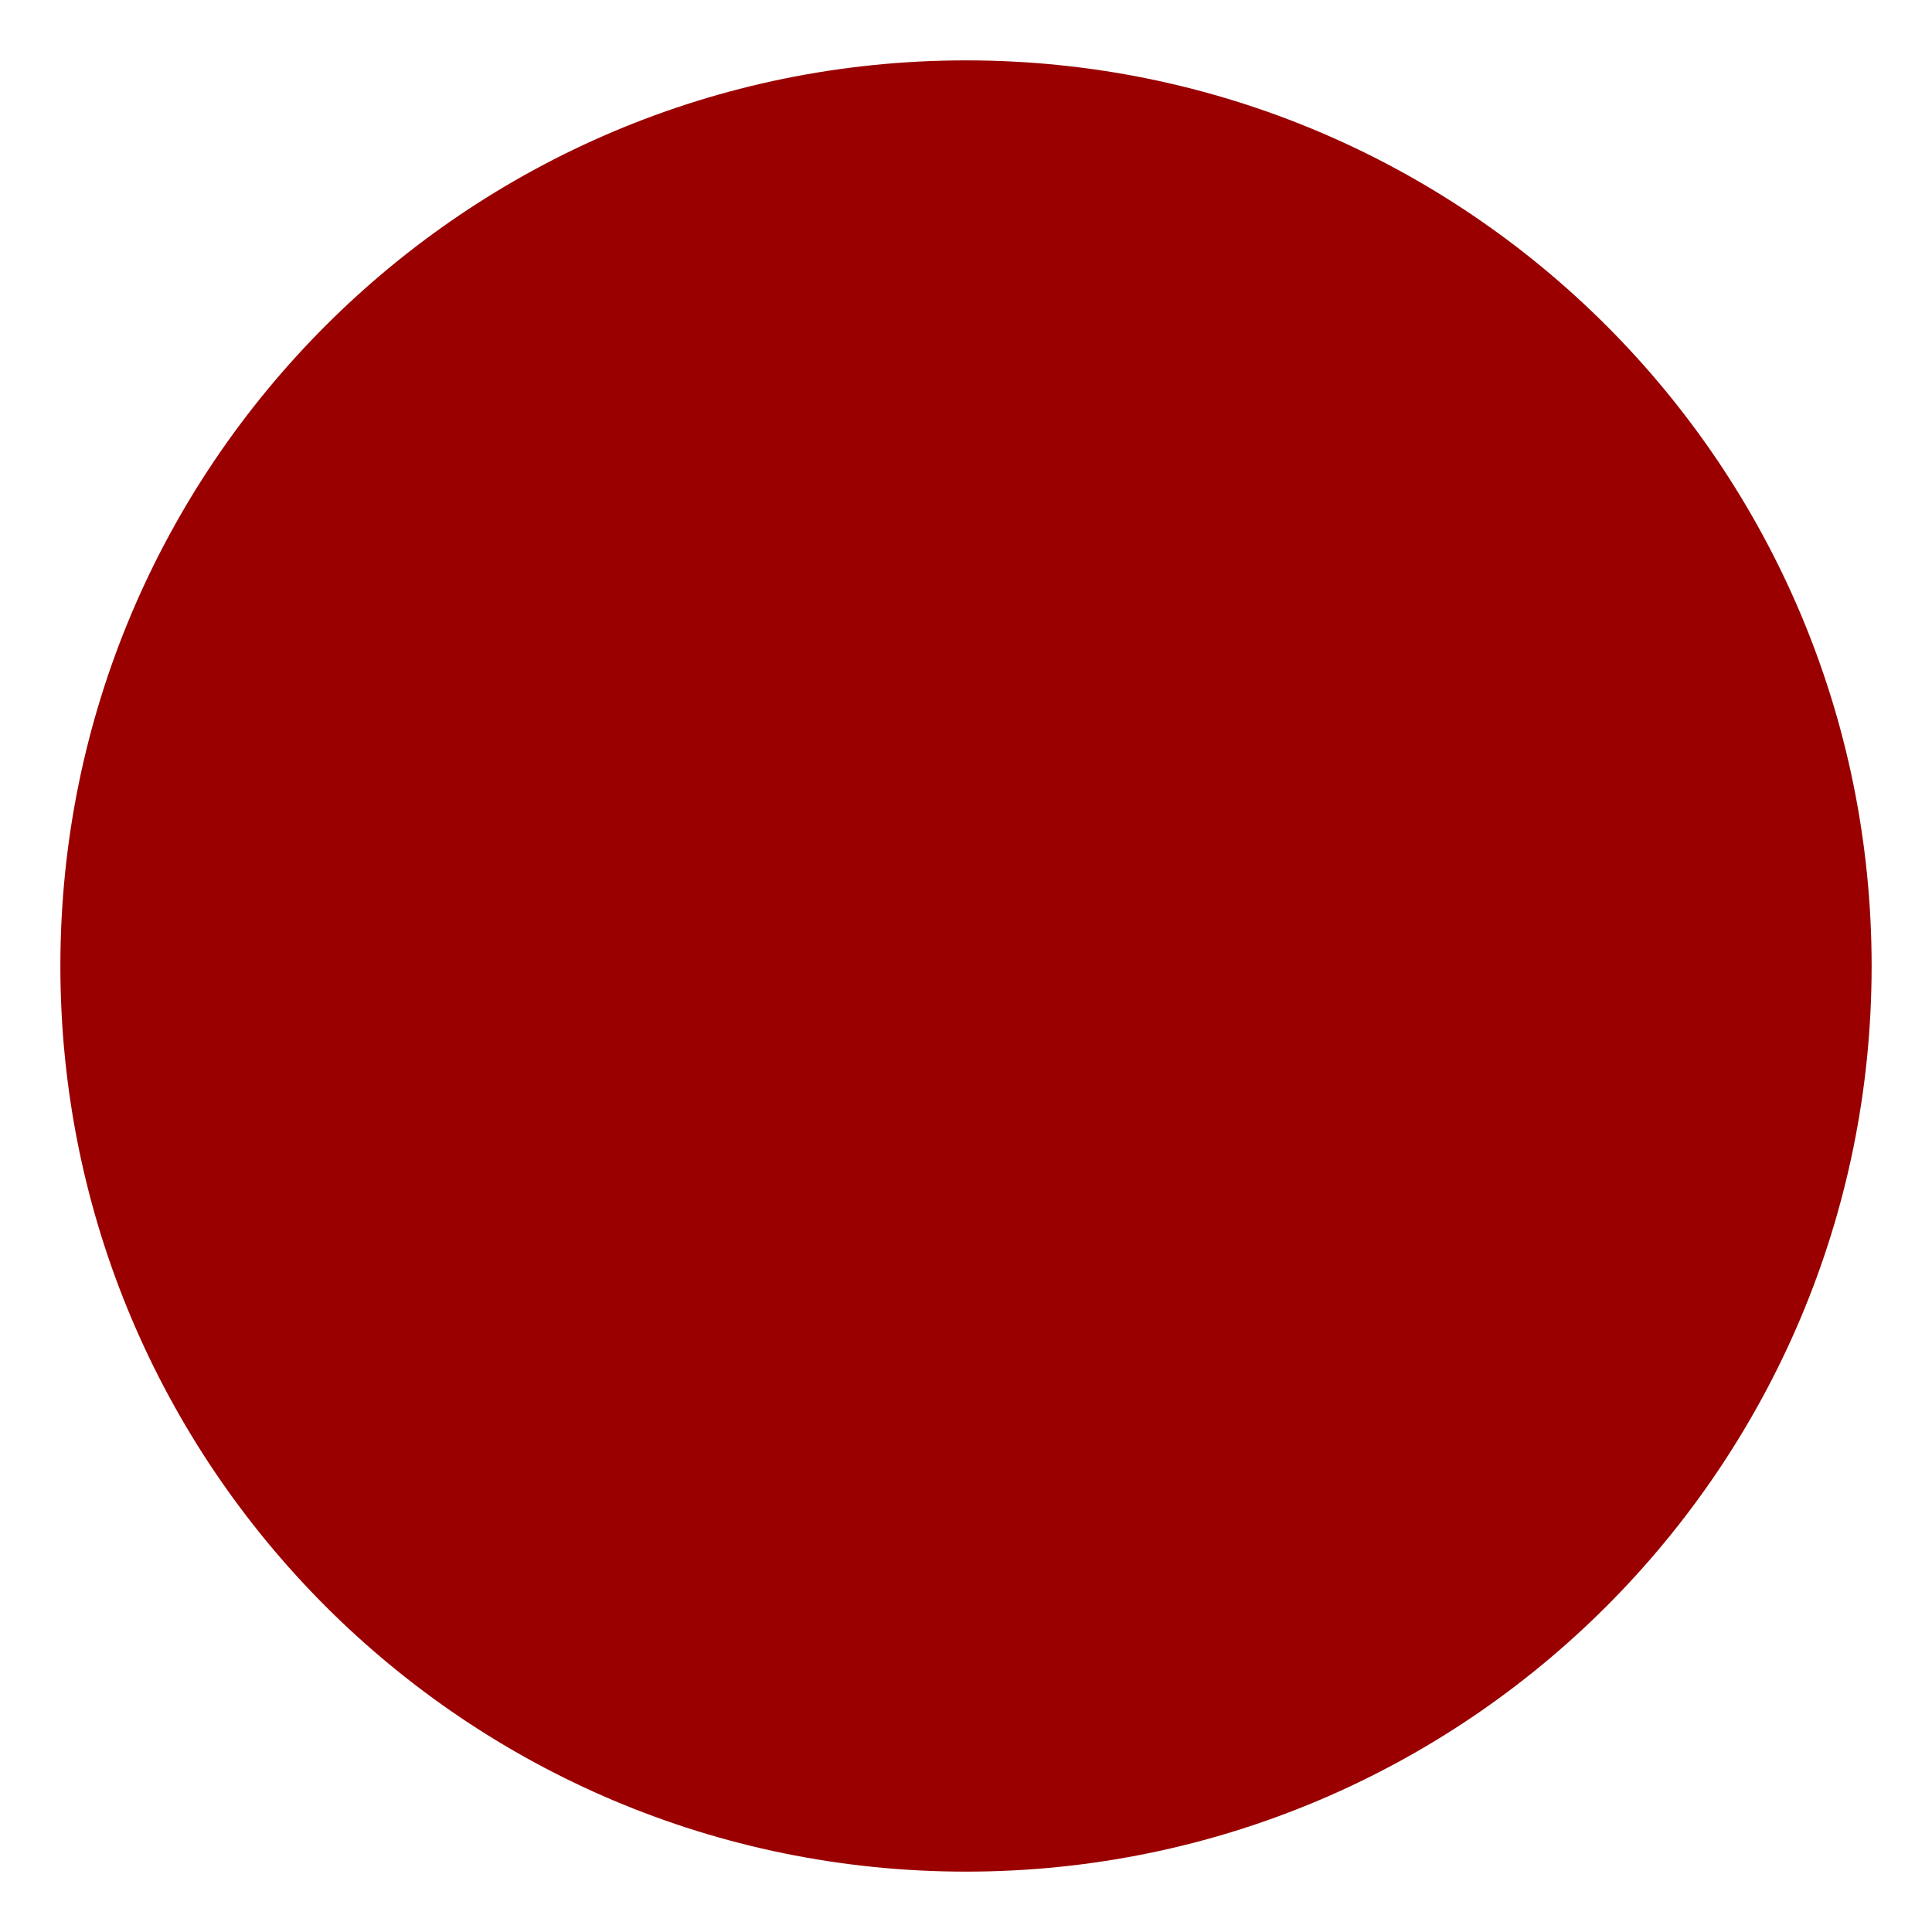
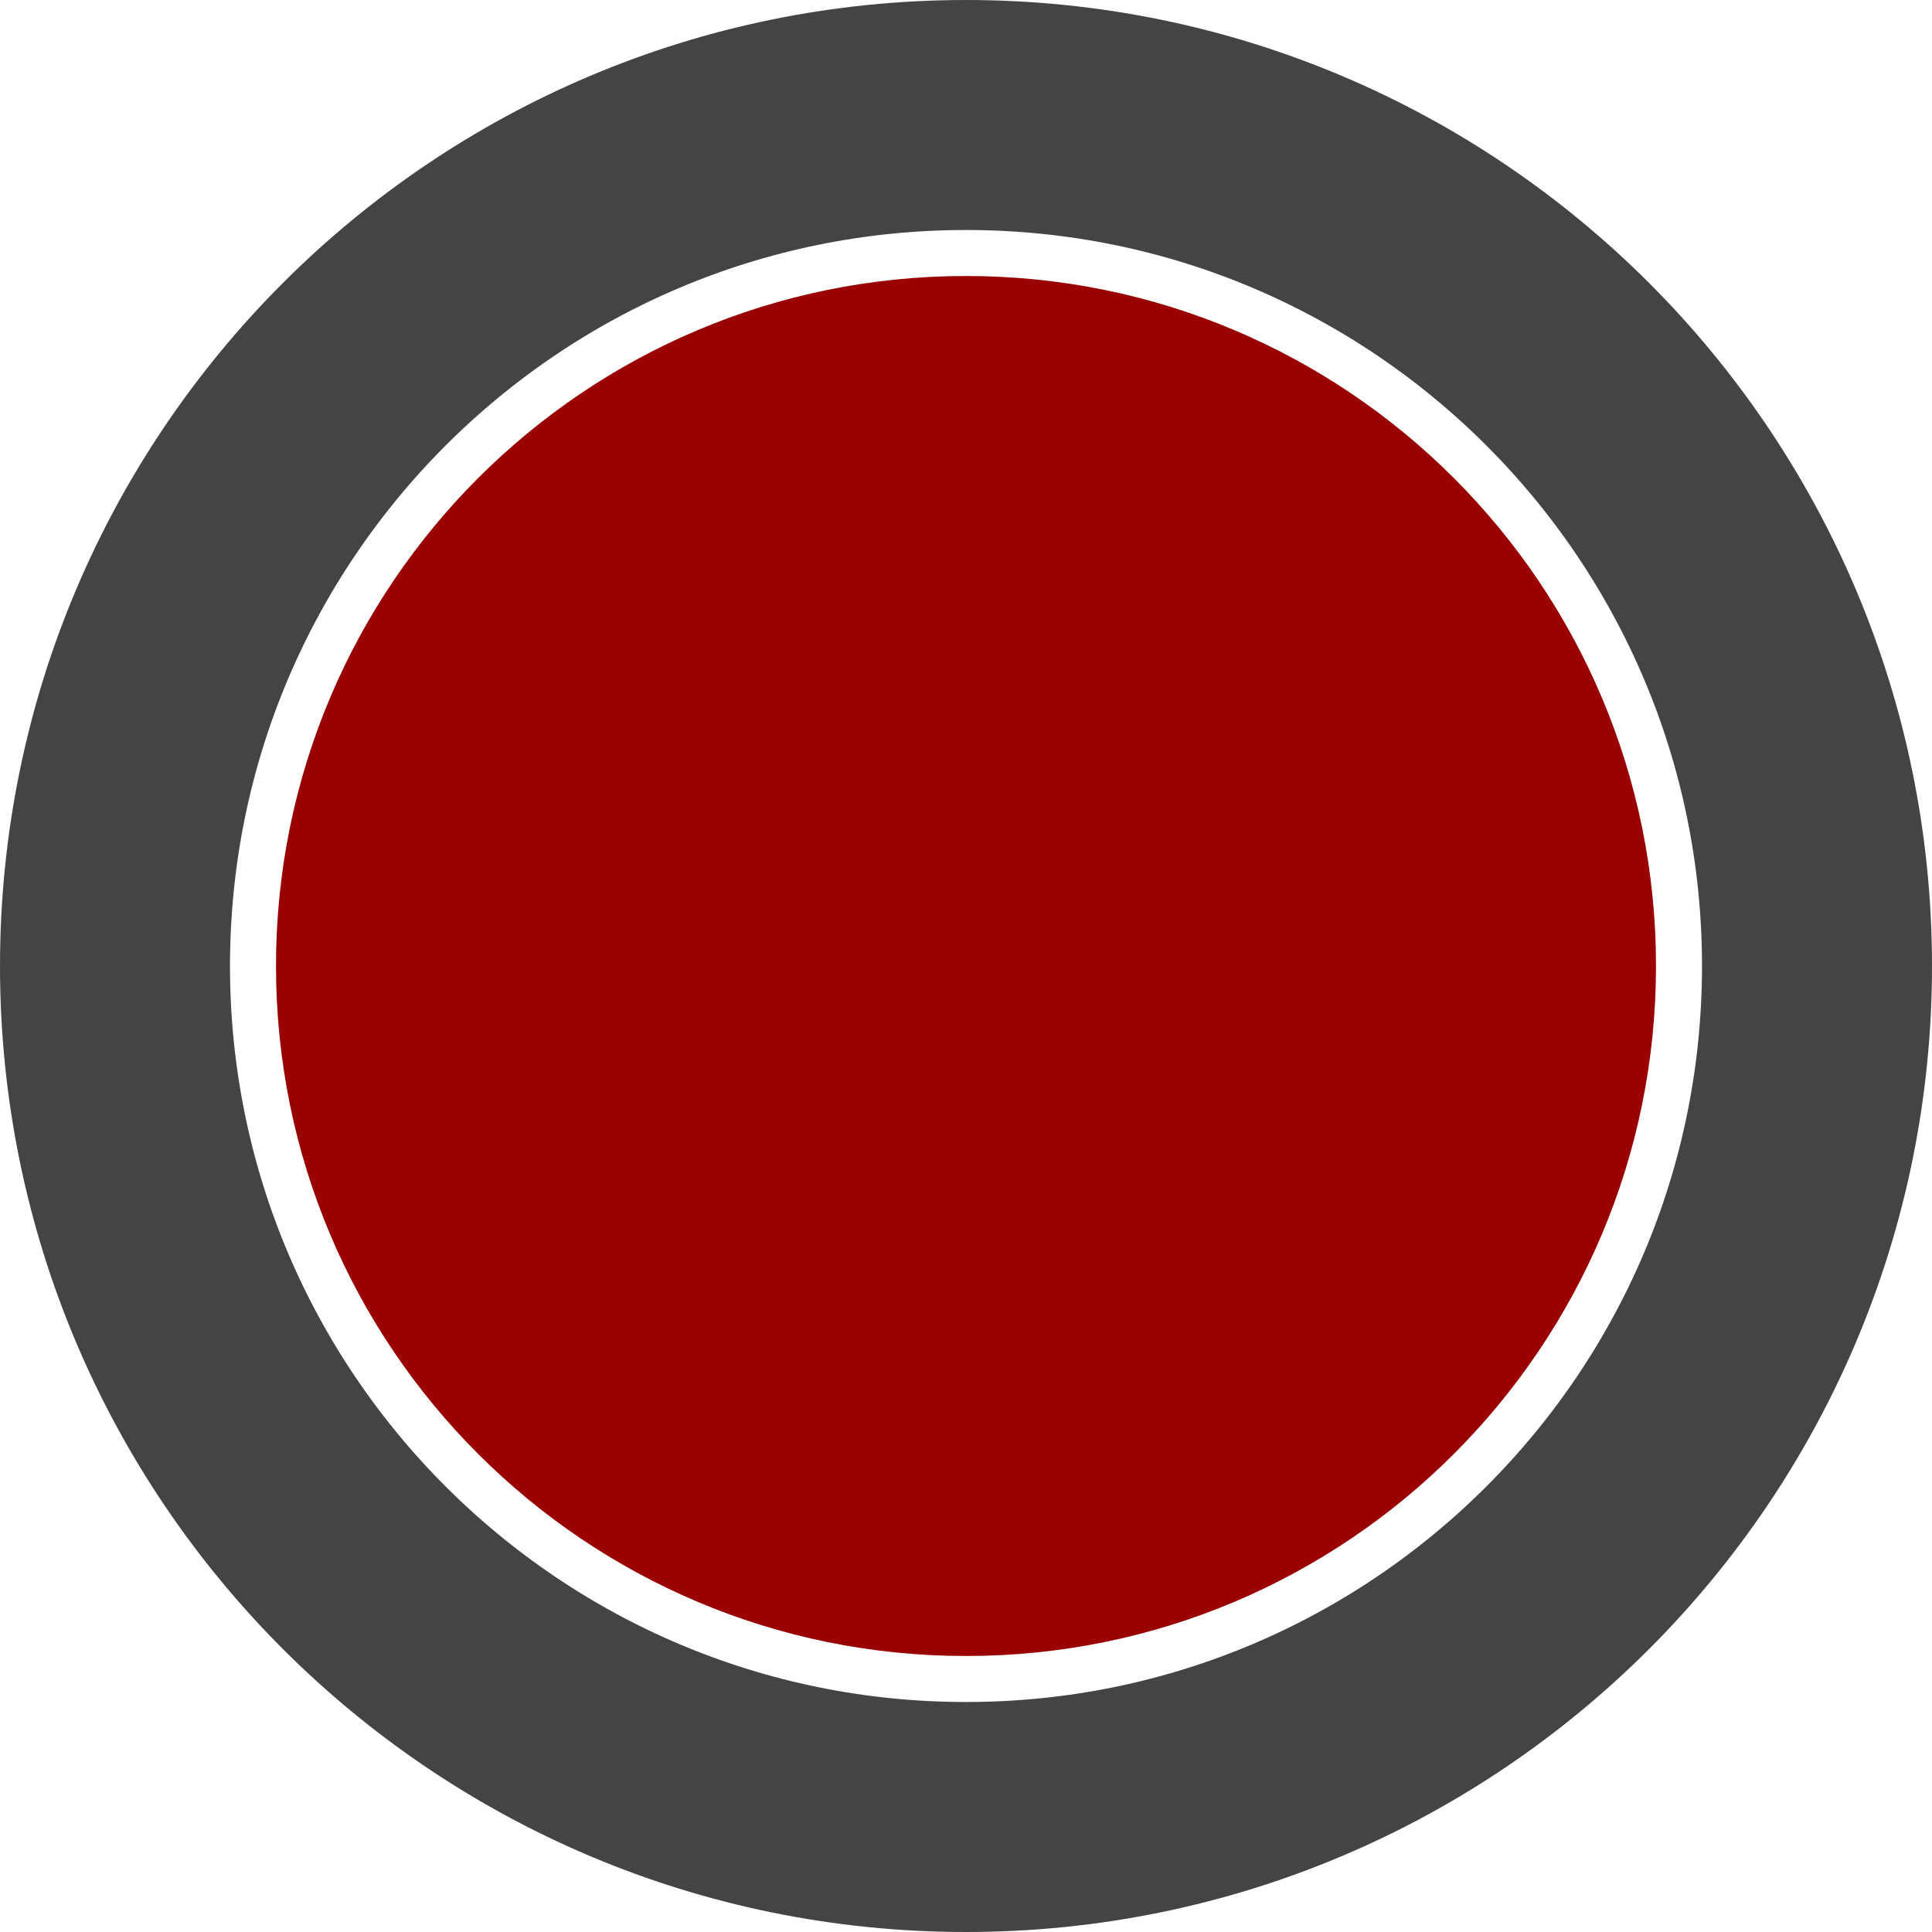
- <svg xmlns="http://www.w3.org/2000/svg" width="3.2mm" height="3.2mm" viewBox="0 0 3.2 3.2" version="1.1" id="svg5">
+ <svg xmlns="http://www.w3.org/2000/svg" width="4.2mm" height="4.2mm" viewBox="0 0 4.2 4.2" version="1.1" id="svg5">
  <defs id="defs2">
    <linearGradient id="linearGradient855">
      <stop style="stop-color:#000000;stop-opacity:1;" offset="0" id="stop853" />
    </linearGradient>
    <rect x="30.931" y="79.646" width="68.63" height="17.013" id="rect802" />
    <linearGradient id="linearGradient2578">
      <stop style="stop-color:#000000;stop-opacity:1;" offset="0" id="stop2576" />
    </linearGradient>
    <linearGradient id="Cream">
      <stop style="stop-color:#fcf9f0;stop-opacity:1;" offset="0" id="stop1624" />
    </linearGradient>
  </defs>
  <g id="layer2">
-     <circle style="fill:none;stroke:#000000;stroke-width:0;stroke-dasharray:none;stroke-opacity:1;paint-order:normal" id="path3321" cx="1.6" cy="1.6" r="1.6" />
+     <circle style="fill:none;stroke:#000000;stroke-width:0;stroke-dasharray:none;stroke-opacity:1;paint-order:normal" id="path3321" cx="2.1" cy="2.1" r="1.6" />
+   </g>
+   <g id="layer4">
+     <circle style="fill:none;stroke:#444444;stroke-width:0.5;stroke-dasharray:none;stroke-opacity:1;paint-order:normal" id="circle310" cx="2.1" cy="2.1" r="1.85" />
  </g>
  <g id="layer3">
-     <circle style="fill:none;stroke:#3c939c;stroke-width:0.2;stroke-dasharray:none;stroke-opacity:1" id="path3858" cx="1.6" cy="1.6" r="0.5" />
+     <circle style="fill:none;stroke:#3c939c;stroke-width:0.2;stroke-dasharray:none;stroke-opacity:1" id="path3858" cx="2.1" cy="2.1" r="0.5" />
  </g>
  <g id="layer1" style="display:inline">
-     <ellipse style="display:none;fill:#009a00;fill-opacity:1;stroke:none;stroke-width:0.1;stroke-dasharray:none;stroke-opacity:1" id="path966" cx="1.6" cy="1.6" rx="1.5" ry="1.5" />
-     <ellipse style="display:none;fill:#cbc200;fill-opacity:1;stroke:none;stroke-width:0.1;stroke-dasharray:none;stroke-opacity:1" id="ellipse861" cx="1.6" cy="1.6" rx="1.5" ry="1.5" />
-     <ellipse style="display:none;fill:#d98700;fill-opacity:1;stroke:none;stroke-width:0.1;stroke-dasharray:none;stroke-opacity:1" id="ellipse859" cx="1.6" cy="1.6" rx="1.5" ry="1.5" />
-     <ellipse style="display:inline;fill:#9a0000;fill-opacity:1;stroke:none;stroke-width:0.1;stroke-dasharray:none;stroke-opacity:1" id="ellipse863" cx="1.6" cy="1.6" rx="1.5" ry="1.5" />
+     <ellipse style="display:none;fill:#009a00;fill-opacity:1;stroke:none;stroke-width:0.1;stroke-dasharray:none;stroke-opacity:1" id="path966" cx="2.1" cy="2.1" rx="1.5" ry="1.5" />
+     <ellipse style="display:none;fill:#cbc200;fill-opacity:1;stroke:none;stroke-width:0.1;stroke-dasharray:none;stroke-opacity:1" id="ellipse861" cx="2.1" cy="2.1" rx="1.5" ry="1.5" />
+     <ellipse style="display:none;fill:#d98700;fill-opacity:1;stroke:none;stroke-width:0.1;stroke-dasharray:none;stroke-opacity:1" id="ellipse859" cx="2.1" cy="2.1" rx="1.5" ry="1.5" />
+     <ellipse style="display:inline;fill:#9a0000;fill-opacity:1;stroke:none;stroke-width:0.1;stroke-dasharray:none;stroke-opacity:1" id="ellipse863" cx="2.1" cy="2.1" rx="1.5" ry="1.5" />
  </g>
</svg>
